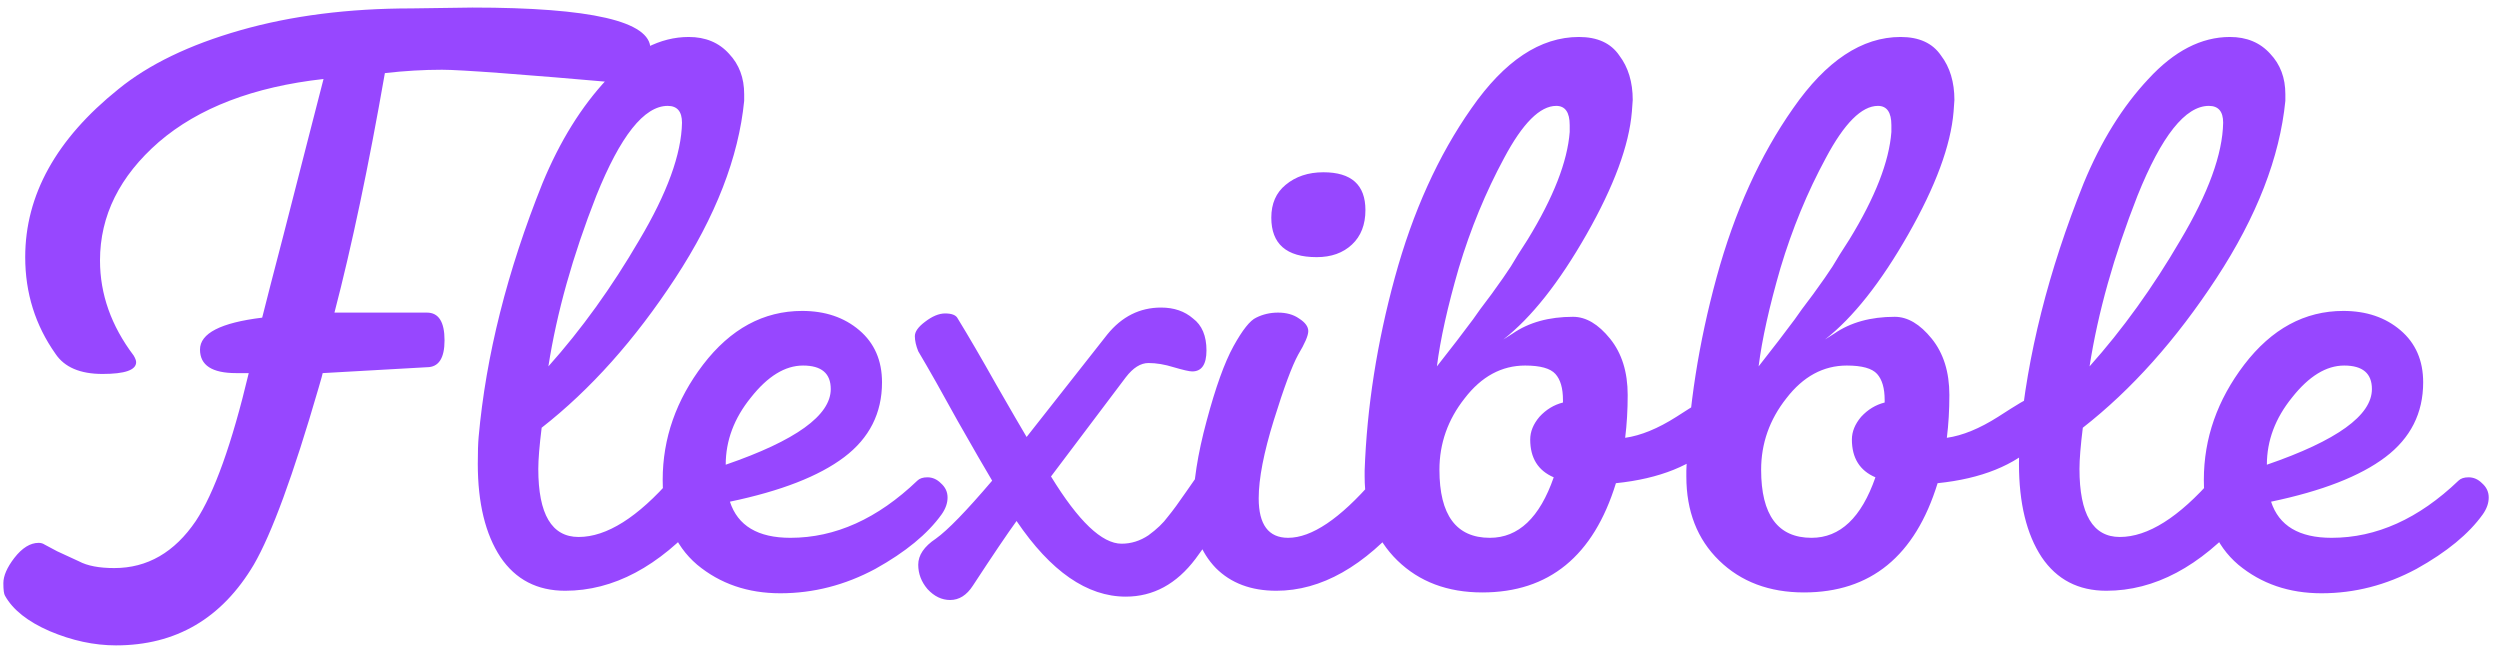
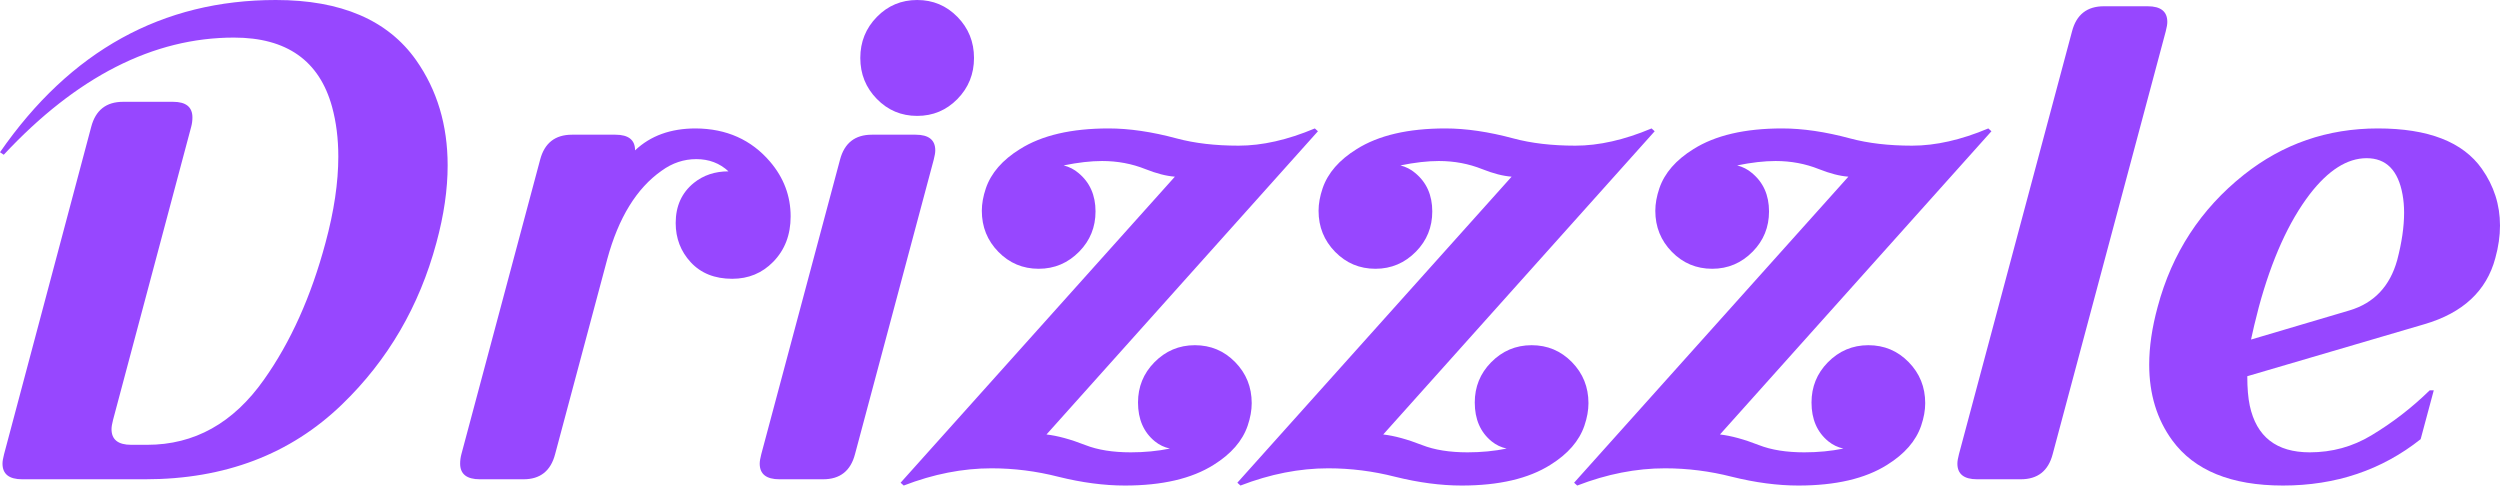
- <svg xmlns="http://www.w3.org/2000/svg" width="119" height="31" viewBox="0 0 119 31" fill="none">
-   <path d="M22.48 0.36C28.133 0.36 30.96 1.013 30.96 2.32C30.96 2.773 30.853 3.16 30.64 3.48C30.453 3.8 30.173 3.96 29.8 3.96H29.68C24.8 3.533 21.92 3.32 21.04 3.32C20.16 3.32 19.253 3.373 18.32 3.48C17.547 7.907 16.747 11.707 15.92 14.88H20.32C20.88 14.88 21.16 15.32 21.16 16.2C21.16 17.053 20.88 17.48 20.32 17.48L15.36 17.76C15.36 17.787 15.293 18.027 15.16 18.48C13.96 22.613 12.933 25.413 12.08 26.88C10.56 29.44 8.373 30.72 5.52 30.72C4.48 30.72 3.427 30.493 2.36 30.04C1.32 29.587 0.613 29.027 0.24 28.36C0.187 28.28 0.16 28.08 0.16 27.76C0.16 27.413 0.333 27.013 0.68 26.56C1.053 26.08 1.44 25.84 1.84 25.84C1.947 25.84 2.04 25.867 2.12 25.92C2.227 25.973 2.427 26.08 2.72 26.24L3.76 26.72C4.16 26.933 4.72 27.04 5.44 27.04C7.013 27.04 8.307 26.293 9.32 24.8C10.2 23.467 11.04 21.12 11.84 17.76H11.24C10.093 17.76 9.52 17.387 9.52 16.64C9.52 15.867 10.507 15.36 12.48 15.12C12.693 14.267 13.027 12.973 13.48 11.24C13.933 9.48 14.333 7.92 14.68 6.56C15.027 5.2 15.267 4.267 15.4 3.76C12.067 4.133 9.453 5.133 7.56 6.76C5.693 8.387 4.76 10.267 4.76 12.4C4.76 14 5.293 15.507 6.36 16.92C6.44 17.053 6.48 17.16 6.48 17.24C6.48 17.613 5.947 17.8 4.88 17.8C3.813 17.8 3.067 17.48 2.64 16.84C1.68 15.48 1.2 13.947 1.2 12.24C1.2 9.28 2.68 6.613 5.64 4.24C7.08 3.067 9.013 2.133 11.44 1.44C13.867 0.747 16.587 0.4 19.6 0.4L22.48 0.36ZM26.903 28.12C25.57 28.12 24.543 27.587 23.823 26.52C23.103 25.427 22.743 23.947 22.743 22.08C22.743 21.52 22.756 21.093 22.783 20.8C23.13 16.933 24.143 12.907 25.823 8.72C26.65 6.72 27.677 5.067 28.903 3.76C30.13 2.427 31.423 1.76 32.783 1.76C33.583 1.76 34.223 2.027 34.703 2.56C35.183 3.067 35.423 3.707 35.423 4.48V4.8C35.157 7.493 34.063 10.307 32.143 13.24C30.223 16.173 28.103 18.547 25.783 20.36C25.677 21.213 25.623 21.867 25.623 22.32C25.623 24.48 26.263 25.56 27.543 25.56C28.877 25.56 30.357 24.627 31.983 22.76C32.17 22.573 32.397 22.48 32.663 22.48C32.956 22.48 33.223 22.6 33.463 22.84C33.73 23.053 33.863 23.333 33.863 23.68C33.863 24 33.703 24.333 33.383 24.68C31.357 26.973 29.197 28.12 26.903 28.12ZM31.783 5.04C30.663 5.04 29.53 6.467 28.383 9.32C27.263 12.173 26.503 14.88 26.103 17.44C27.677 15.68 29.116 13.68 30.423 11.44C31.756 9.2 32.437 7.333 32.463 5.84C32.463 5.307 32.236 5.04 31.783 5.04ZM31.544 22.84C31.544 20.867 32.184 19.04 33.464 17.36C34.771 15.653 36.344 14.8 38.184 14.8C39.277 14.8 40.184 15.107 40.904 15.72C41.624 16.333 41.984 17.16 41.984 18.2C41.984 19.667 41.384 20.853 40.184 21.76C38.984 22.667 37.171 23.373 34.744 23.88C35.117 25.027 36.077 25.6 37.624 25.6C39.757 25.6 41.771 24.693 43.664 22.88C43.771 22.773 43.931 22.72 44.144 22.72C44.384 22.72 44.597 22.813 44.784 23C44.997 23.187 45.104 23.413 45.104 23.68C45.104 23.947 45.011 24.213 44.824 24.48C44.157 25.413 43.104 26.28 41.664 27.08C40.224 27.853 38.717 28.24 37.144 28.24C35.597 28.24 34.277 27.787 33.184 26.88C32.091 25.947 31.544 24.6 31.544 22.84ZM38.224 17.4C37.371 17.4 36.544 17.907 35.744 18.92C34.944 19.907 34.544 20.973 34.544 22.12C37.877 20.973 39.544 19.773 39.544 18.52C39.544 17.773 39.104 17.4 38.224 17.4ZM48.388 24.8C47.961 25.387 47.267 26.413 46.307 27.88C46.014 28.333 45.654 28.56 45.227 28.56C44.828 28.56 44.468 28.387 44.148 28.04C43.854 27.693 43.708 27.307 43.708 26.88C43.708 26.427 43.987 26.013 44.547 25.64C45.108 25.24 46.001 24.32 47.227 22.88C46.907 22.347 46.361 21.4 45.587 20.04C44.841 18.68 44.214 17.573 43.708 16.72C43.601 16.453 43.547 16.213 43.547 16C43.547 15.787 43.708 15.56 44.028 15.32C44.374 15.053 44.694 14.92 44.987 14.92C45.307 14.92 45.508 15 45.587 15.16C46.094 15.987 46.708 17.04 47.428 18.32C48.148 19.573 48.627 20.4 48.867 20.8L52.708 15.92C53.401 15.067 54.254 14.64 55.267 14.64C55.881 14.64 56.388 14.813 56.788 15.16C57.214 15.48 57.428 15.987 57.428 16.68C57.428 17.347 57.201 17.68 56.748 17.68C56.614 17.68 56.321 17.613 55.867 17.48C55.441 17.347 55.041 17.28 54.667 17.28C54.294 17.28 53.934 17.507 53.587 17.96L50.028 22.68C51.334 24.813 52.454 25.88 53.388 25.88C53.841 25.88 54.267 25.747 54.667 25.48C55.068 25.187 55.374 24.893 55.587 24.6C55.828 24.307 56.121 23.907 56.468 23.4C56.814 22.893 57.081 22.52 57.267 22.28C57.454 22.04 57.681 21.92 57.947 21.92C58.214 21.92 58.414 22.027 58.547 22.24C58.708 22.453 58.788 22.72 58.788 23.04C58.788 23.333 58.734 23.56 58.627 23.72C58.547 23.853 58.361 24.213 58.068 24.8C57.774 25.36 57.388 25.96 56.907 26.6C56.001 27.8 54.894 28.4 53.587 28.4C51.748 28.4 50.014 27.2 48.388 24.8ZM56.794 24.16C56.794 22.987 57.008 21.613 57.434 20.04C57.861 18.44 58.288 17.253 58.714 16.48C59.141 15.707 59.501 15.253 59.794 15.12C60.114 14.96 60.461 14.88 60.834 14.88C61.234 14.88 61.568 14.973 61.834 15.16C62.128 15.347 62.274 15.547 62.274 15.76C62.274 15.973 62.114 16.347 61.794 16.88C61.501 17.413 61.114 18.453 60.634 20C60.154 21.547 59.914 22.787 59.914 23.72C59.914 24.973 60.381 25.6 61.314 25.6C62.434 25.6 63.781 24.693 65.354 22.88C65.568 22.613 65.821 22.48 66.114 22.48C66.434 22.48 66.714 22.6 66.954 22.84C67.221 23.053 67.354 23.32 67.354 23.64C67.354 23.933 67.208 24.267 66.914 24.64C64.941 26.96 62.888 28.12 60.754 28.12C59.554 28.12 58.594 27.76 57.874 27.04C57.154 26.293 56.794 25.333 56.794 24.16ZM62.674 12.24C61.234 12.24 60.514 11.613 60.514 10.36C60.514 9.693 60.741 9.173 61.194 8.8C61.674 8.4 62.274 8.2 62.994 8.2C64.328 8.2 64.994 8.8 64.994 10C64.994 10.693 64.781 11.24 64.354 11.64C63.928 12.04 63.368 12.24 62.674 12.24ZM70.918 25.6C72.278 25.6 73.291 24.64 73.957 22.72C73.211 22.4 72.838 21.8 72.838 20.92C72.838 20.547 72.984 20.187 73.278 19.84C73.597 19.493 73.971 19.267 74.397 19.16V19.04C74.397 18.48 74.278 18.067 74.037 17.8C73.797 17.533 73.317 17.4 72.597 17.4C71.478 17.4 70.517 17.92 69.718 18.96C68.918 19.973 68.517 21.107 68.517 22.36C68.517 24.52 69.317 25.6 70.918 25.6ZM77.677 5.32C77.544 6.92 76.824 8.867 75.517 11.16C74.211 13.453 72.891 15.12 71.558 16.16L71.998 15.88C72.771 15.347 73.731 15.08 74.877 15.08C75.491 15.08 76.078 15.427 76.638 16.12C77.198 16.813 77.478 17.707 77.478 18.8C77.478 19.52 77.438 20.2 77.358 20.84C78.104 20.733 78.918 20.4 79.797 19.84C80.704 19.253 81.198 18.96 81.278 18.96C81.864 18.96 82.157 19.307 82.157 20C82.157 20.427 81.998 20.787 81.677 21.08C80.584 22.147 78.998 22.787 76.918 23C75.851 26.467 73.731 28.2 70.558 28.2C68.904 28.2 67.558 27.693 66.517 26.68C65.478 25.667 64.957 24.333 64.957 22.68V22.4C65.064 19.387 65.544 16.32 66.397 13.2C67.251 10.08 68.464 7.4 70.037 5.16C71.611 2.893 73.317 1.76 75.157 1.76C76.037 1.76 76.677 2.053 77.078 2.64C77.504 3.2 77.718 3.907 77.718 4.76L77.677 5.32ZM74.078 5.04C73.304 5.04 72.478 5.867 71.597 7.52C70.718 9.147 69.998 10.893 69.438 12.76C68.904 14.6 68.558 16.16 68.397 17.44C69.091 16.56 69.664 15.813 70.118 15.2C70.278 14.96 70.571 14.56 70.998 14C71.424 13.413 71.731 12.973 71.918 12.68C72.104 12.36 72.371 11.933 72.718 11.4C73.944 9.4 74.611 7.693 74.718 6.28V5.96C74.718 5.347 74.504 5.04 74.078 5.04ZM86.23 25.6C87.59 25.6 88.603 24.64 89.27 22.72C88.523 22.4 88.15 21.8 88.15 20.92C88.15 20.547 88.297 20.187 88.59 19.84C88.91 19.493 89.283 19.267 89.71 19.16V19.04C89.71 18.48 89.59 18.067 89.35 17.8C89.11 17.533 88.63 17.4 87.91 17.4C86.79 17.4 85.83 17.92 85.03 18.96C84.23 19.973 83.83 21.107 83.83 22.36C83.83 24.52 84.63 25.6 86.23 25.6ZM92.99 5.32C92.857 6.92 92.137 8.867 90.83 11.16C89.523 13.453 88.203 15.12 86.87 16.16L87.31 15.88C88.083 15.347 89.043 15.08 90.19 15.08C90.803 15.08 91.39 15.427 91.95 16.12C92.51 16.813 92.79 17.707 92.79 18.8C92.79 19.52 92.75 20.2 92.67 20.84C93.417 20.733 94.23 20.4 95.11 19.84C96.017 19.253 96.51 18.96 96.59 18.96C97.177 18.96 97.47 19.307 97.47 20C97.47 20.427 97.31 20.787 96.99 21.08C95.897 22.147 94.31 22.787 92.23 23C91.163 26.467 89.043 28.2 85.87 28.2C84.217 28.2 82.87 27.693 81.83 26.68C80.79 25.667 80.27 24.333 80.27 22.68V22.4C80.377 19.387 80.857 16.32 81.71 13.2C82.563 10.08 83.777 7.4 85.35 5.16C86.923 2.893 88.63 1.76 90.47 1.76C91.35 1.76 91.99 2.053 92.39 2.64C92.817 3.2 93.03 3.907 93.03 4.76L92.99 5.32ZM89.39 5.04C88.617 5.04 87.79 5.867 86.91 7.52C86.03 9.147 85.31 10.893 84.75 12.76C84.217 14.6 83.87 16.16 83.71 17.44C84.403 16.56 84.977 15.813 85.43 15.2C85.59 14.96 85.883 14.56 86.31 14C86.737 13.413 87.043 12.973 87.23 12.68C87.417 12.36 87.683 11.933 88.03 11.4C89.257 9.4 89.923 7.693 90.03 6.28V5.96C90.03 5.347 89.817 5.04 89.39 5.04ZM100.263 28.12C98.929 28.12 97.903 27.587 97.183 26.52C96.463 25.427 96.103 23.947 96.103 22.08C96.103 21.52 96.116 21.093 96.142 20.8C96.489 16.933 97.502 12.907 99.183 8.72C100.009 6.72 101.036 5.067 102.263 3.76C103.489 2.427 104.783 1.76 106.143 1.76C106.943 1.76 107.583 2.027 108.063 2.56C108.543 3.067 108.783 3.707 108.783 4.48V4.8C108.516 7.493 107.423 10.307 105.503 13.24C103.583 16.173 101.463 18.547 99.142 20.36C99.036 21.213 98.983 21.867 98.983 22.32C98.983 24.48 99.623 25.56 100.903 25.56C102.236 25.56 103.716 24.627 105.343 22.76C105.529 22.573 105.756 22.48 106.023 22.48C106.316 22.48 106.583 22.6 106.823 22.84C107.089 23.053 107.223 23.333 107.223 23.68C107.223 24 107.063 24.333 106.743 24.68C104.716 26.973 102.556 28.12 100.263 28.12ZM105.143 5.04C104.023 5.04 102.889 6.467 101.743 9.32C100.623 12.173 99.862 14.88 99.463 17.44C101.036 15.68 102.476 13.68 103.783 11.44C105.116 9.2 105.796 7.333 105.822 5.84C105.822 5.307 105.596 5.04 105.143 5.04ZM104.903 22.84C104.903 20.867 105.543 19.04 106.823 17.36C108.13 15.653 109.703 14.8 111.543 14.8C112.637 14.8 113.543 15.107 114.263 15.72C114.983 16.333 115.343 17.16 115.343 18.2C115.343 19.667 114.743 20.853 113.543 21.76C112.343 22.667 110.53 23.373 108.103 23.88C108.477 25.027 109.437 25.6 110.983 25.6C113.117 25.6 115.13 24.693 117.023 22.88C117.13 22.773 117.29 22.72 117.503 22.72C117.743 22.72 117.957 22.813 118.143 23C118.357 23.187 118.463 23.413 118.463 23.68C118.463 23.947 118.37 24.213 118.183 24.48C117.517 25.413 116.463 26.28 115.023 27.08C113.583 27.853 112.077 28.24 110.503 28.24C108.957 28.24 107.637 27.787 106.543 26.88C105.45 25.947 104.903 24.6 104.903 22.84ZM111.583 17.4C110.73 17.4 109.903 17.907 109.103 18.92C108.303 19.907 107.903 20.973 107.903 22.12C111.237 20.973 112.903 19.773 112.903 18.52C112.903 17.773 112.463 17.4 111.583 17.4Z" fill="#9747FF" />
+ <svg xmlns="http://www.w3.org/2000/svg" width="200" height="39" viewBox="0 0 200 39" fill="none">
+   <path d="M1.774 38.342C0.725 38.342 0.2 37.924 0.2 37.089C0.2 36.905 0.242 36.654 0.325 36.337L7.297 10.149C7.647 8.813 8.497 8.145 9.846 8.145H13.845C14.878 8.145 15.394 8.562 15.394 9.397C15.394 9.648 15.361 9.899 15.294 10.149L9.047 33.58C8.963 33.898 8.922 34.148 8.922 34.332C8.922 35.167 9.446 35.585 10.496 35.585H11.771C15.553 35.585 18.668 33.848 21.117 30.373C23.25 27.366 24.891 23.715 26.04 19.422C26.723 16.899 27.065 14.602 27.065 12.53C27.065 11.093 26.898 9.765 26.565 8.545C25.549 4.853 22.933 3.007 18.718 3.007C12.27 3.007 6.131 6.131 0.3 12.38L0 12.179C5.631 4.06 12.987 0 22.067 0C27.281 0 31.022 1.604 33.288 4.812C34.97 7.201 35.812 10.007 35.812 13.232C35.812 15.153 35.512 17.216 34.912 19.422C33.546 24.5 31.03 28.811 27.365 32.352C23.233 36.345 17.985 38.342 11.621 38.342H1.774Z" fill="#9747FF" />
+   <path d="M38.386 38.342C37.336 38.342 36.811 37.924 36.811 37.089C36.811 36.838 36.844 36.588 36.911 36.337L43.209 12.781C43.559 11.444 44.408 10.776 45.758 10.776H49.231C50.281 10.776 50.806 11.194 50.806 12.029C52.039 10.859 53.655 10.275 55.654 10.275C58.12 10.291 60.102 11.177 61.602 12.931C62.702 14.217 63.251 15.679 63.251 17.316C63.251 18.787 62.785 19.998 61.852 20.95C60.969 21.852 59.877 22.303 58.578 22.303C57.179 22.303 56.071 21.861 55.254 20.975C54.455 20.107 54.055 19.062 54.055 17.843C54.055 16.489 54.538 15.42 55.504 14.635C56.271 14.017 57.195 13.708 58.278 13.708C57.578 13.056 56.72 12.73 55.704 12.73C54.705 12.73 53.78 13.04 52.93 13.658C50.931 15.061 49.481 17.417 48.582 20.725L44.408 36.337C44.059 37.673 43.217 38.342 41.884 38.342H38.386Z" fill="#9747FF" />
+   <path d="M76.596 7.919C75.713 8.821 74.639 9.272 73.373 9.272C72.106 9.272 71.032 8.821 70.149 7.919C69.266 7.017 68.824 5.923 68.824 4.636C68.824 3.35 69.266 2.255 70.149 1.353C71.032 0.451 72.106 0 73.373 0C74.639 0 75.713 0.451 76.596 1.353C77.479 2.255 77.921 3.35 77.921 4.636C77.921 5.923 77.479 7.017 76.596 7.919ZM62.352 38.342C61.302 38.342 60.777 37.924 60.777 37.089C60.777 36.905 60.819 36.654 60.902 36.337L67.2 12.781C67.55 11.444 68.399 10.776 69.749 10.776H73.248C74.297 10.776 74.822 11.194 74.822 12.029C74.822 12.213 74.78 12.463 74.697 12.781L68.399 36.337C68.049 37.673 67.2 38.342 65.85 38.342H62.352Z" fill="#9747FF" />
+   <path d="M72.298 38.843C72.298 38.843 72.215 38.768 72.048 38.617L93.99 14.134C93.307 14.084 92.524 13.883 91.641 13.532C90.558 13.098 89.4 12.881 88.167 12.881C87.267 12.881 86.243 12.998 85.093 13.232C85.543 13.349 85.934 13.549 86.268 13.833C87.184 14.585 87.642 15.612 87.642 16.916C87.642 18.169 87.209 19.238 86.343 20.123C85.443 21.042 84.36 21.502 83.094 21.502C81.828 21.502 80.753 21.05 79.87 20.148C78.987 19.246 78.546 18.152 78.546 16.865C78.546 16.297 78.654 15.696 78.87 15.061C79.287 13.841 80.195 12.797 81.594 11.929C83.344 10.826 85.71 10.275 88.692 10.275C90.341 10.275 92.157 10.542 94.14 11.076C95.573 11.461 97.222 11.653 99.088 11.653C100.97 11.653 103.003 11.194 105.186 10.275C105.186 10.275 105.269 10.35 105.435 10.5L83.719 34.758C84.602 34.858 85.643 35.142 86.842 35.61C87.825 35.995 89.033 36.187 90.466 36.187C91.566 36.187 92.607 36.086 93.59 35.886C93.14 35.786 92.74 35.593 92.39 35.309C91.491 34.574 91.041 33.539 91.041 32.202C91.041 30.949 91.474 29.88 92.34 28.994C93.24 28.076 94.323 27.616 95.589 27.616C96.855 27.616 97.93 28.067 98.813 28.969C99.696 29.872 100.137 30.966 100.137 32.252C100.137 32.82 100.029 33.422 99.813 34.056C99.396 35.276 98.488 36.32 97.089 37.189C95.339 38.292 92.974 38.843 89.991 38.843C88.325 38.843 86.551 38.609 84.668 38.141C82.902 37.69 81.12 37.465 79.32 37.465C77.021 37.465 74.68 37.924 72.298 38.843Z" fill="#9747FF" />
+   <path d="M99.238 38.843C99.238 38.843 99.154 38.768 98.988 38.617L120.93 14.134C120.247 14.084 119.464 13.883 118.581 13.532C117.498 13.098 116.34 12.881 115.107 12.881C114.207 12.881 113.183 12.998 112.033 13.232C112.483 13.349 112.874 13.549 113.208 13.833C114.124 14.585 114.582 15.612 114.582 16.916C114.582 18.169 114.149 19.238 113.283 20.123C112.383 21.042 111.3 21.502 110.034 21.502C108.768 21.502 107.693 21.05 106.81 20.148C105.927 19.246 105.485 18.152 105.485 16.865C105.485 16.297 105.594 15.696 105.81 15.061C106.227 13.841 107.135 12.797 108.534 11.929C110.284 10.826 112.649 10.275 115.632 10.275C117.281 10.275 119.097 10.542 121.08 11.076C122.512 11.461 124.162 11.653 126.028 11.653C127.91 11.653 129.943 11.194 132.125 10.275C132.125 10.275 132.209 10.35 132.375 10.5L110.658 34.758C111.542 34.858 112.583 35.142 113.782 35.61C114.765 35.995 115.973 36.187 117.406 36.187C118.506 36.187 119.547 36.086 120.53 35.886C120.08 35.786 119.68 35.593 119.33 35.309C118.431 34.574 117.981 33.539 117.981 32.202C117.981 30.949 118.414 29.88 119.28 28.994C120.18 28.076 121.263 27.616 122.529 27.616C123.795 27.616 124.87 28.067 125.753 28.969C126.636 29.872 127.077 30.966 127.077 32.252C127.077 32.82 126.969 33.422 126.752 34.056C126.336 35.276 125.428 36.32 124.028 37.189C122.279 38.292 119.913 38.843 116.931 38.843C115.265 38.843 113.491 38.609 111.608 38.141C109.842 37.69 108.059 37.465 106.26 37.465C103.961 37.465 101.62 37.924 99.238 38.843Z" fill="#9747FF" />
+   <path d="M126.178 38.843C126.178 38.843 126.094 38.768 125.928 38.617L147.87 14.134C147.186 14.084 146.403 13.883 145.52 13.532C144.437 13.098 143.28 12.881 142.047 12.881C141.147 12.881 140.122 12.998 138.973 13.232C139.423 13.349 139.814 13.549 140.147 13.833C141.064 14.585 141.522 15.612 141.522 16.916C141.522 18.169 141.089 19.238 140.222 20.123C139.323 21.042 138.24 21.502 136.974 21.502C135.707 21.502 134.633 21.05 133.75 20.148C132.867 19.246 132.425 18.152 132.425 16.865C132.425 16.297 132.534 15.696 132.75 15.061C133.167 13.841 134.075 12.797 135.474 11.929C137.224 10.826 139.589 10.275 142.572 10.275C144.221 10.275 146.037 10.542 148.019 11.076C149.452 11.461 151.102 11.653 152.968 11.653C154.85 11.653 156.883 11.194 159.065 10.275C159.065 10.275 159.149 10.35 159.315 10.5L137.598 34.758C138.481 34.858 139.523 35.142 140.722 35.61C141.705 35.995 142.913 36.187 144.346 36.187C145.445 36.187 146.487 36.086 147.47 35.886C147.02 35.786 146.62 35.593 146.27 35.309C145.37 34.574 144.921 33.539 144.921 32.202C144.921 30.949 145.354 29.88 146.22 28.994C147.12 28.076 148.203 27.616 149.469 27.616C150.735 27.616 151.81 28.067 152.693 28.969C153.576 29.872 154.017 30.966 154.017 32.252C154.017 32.82 153.909 33.422 153.692 34.056C153.276 35.276 152.368 36.32 150.968 37.189C149.219 38.292 146.853 38.843 143.871 38.843C142.205 38.843 140.431 38.609 138.548 38.141C136.782 37.69 134.999 37.465 133.2 37.465C130.901 37.465 128.56 37.924 126.178 38.843Z" fill="#9747FF" />
+   <path d="M158.166 38.342C157.116 38.342 156.591 37.924 156.591 37.089C156.591 36.905 156.633 36.654 156.716 36.337L165.763 2.506C166.113 1.169 166.962 0.501 168.312 0.501H171.811C172.86 0.501 173.385 0.919 173.385 1.754C173.385 1.938 173.343 2.189 173.26 2.506L164.213 36.337C163.864 37.673 163.014 38.342 161.664 38.342H158.166Z" fill="#9747FF" />
+   <path d="M182.632 38.843C178.5 38.843 175.551 37.64 173.785 35.234C172.552 33.547 171.936 31.526 171.936 29.17C171.936 27.75 172.16 26.213 172.61 24.559C173.76 20.248 176.059 16.723 179.508 13.983C182.623 11.511 186.197 10.275 190.229 10.275C194.26 10.275 197.034 11.352 198.551 13.507C199.517 14.877 200 16.389 200 18.043C200 18.878 199.875 19.747 199.625 20.649C198.925 23.272 197.034 25.035 193.952 25.937L179.783 30.097C179.783 31.049 179.849 31.834 179.982 32.453C180.516 34.942 182.115 36.187 184.781 36.187C186.563 36.187 188.204 35.736 189.704 34.833C191.403 33.814 192.961 32.611 194.377 31.225H194.702L193.652 35.134C190.537 37.607 186.863 38.843 182.632 38.843ZM180.082 27.165L187.955 24.834C189.92 24.25 191.195 22.905 191.778 20.8C192.145 19.396 192.328 18.135 192.328 17.016C192.328 16.498 192.286 16.013 192.203 15.562C191.853 13.624 190.895 12.655 189.329 12.655C187.78 12.655 186.263 13.616 184.781 15.537C183.098 17.742 181.74 20.75 180.707 24.559C180.424 25.645 180.216 26.514 180.082 27.165Z" fill="#9747FF" />
</svg>
